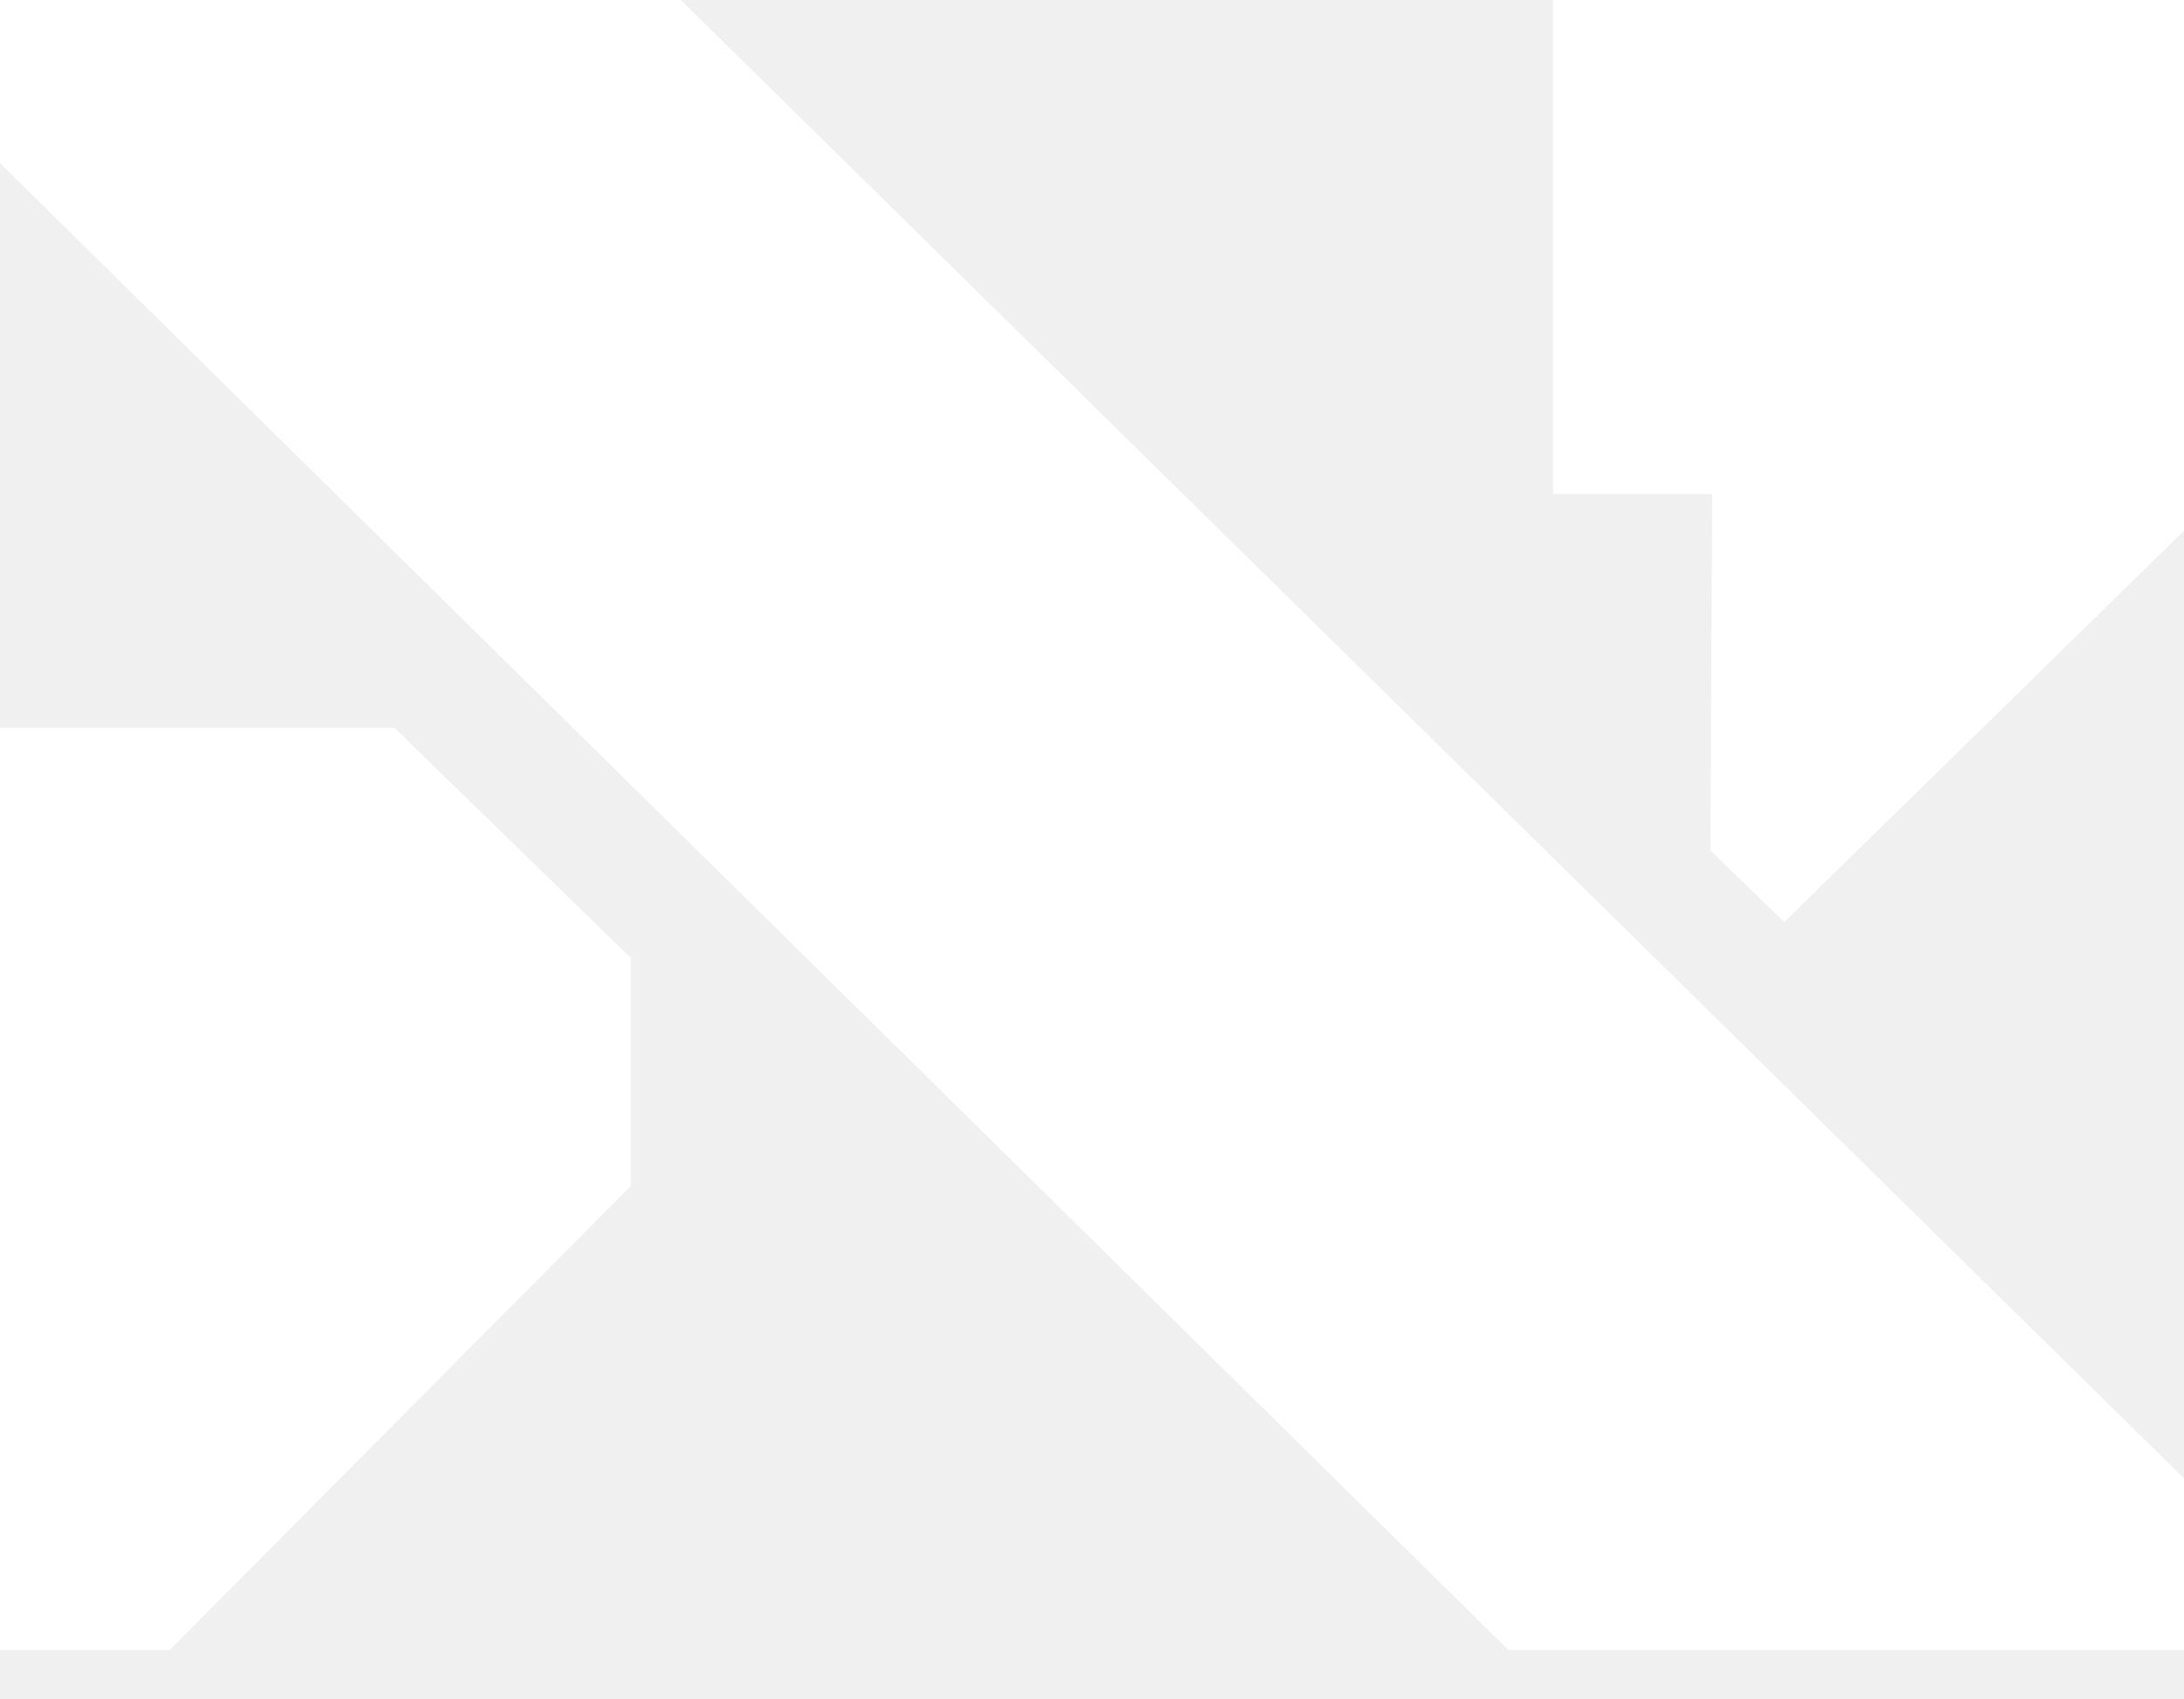
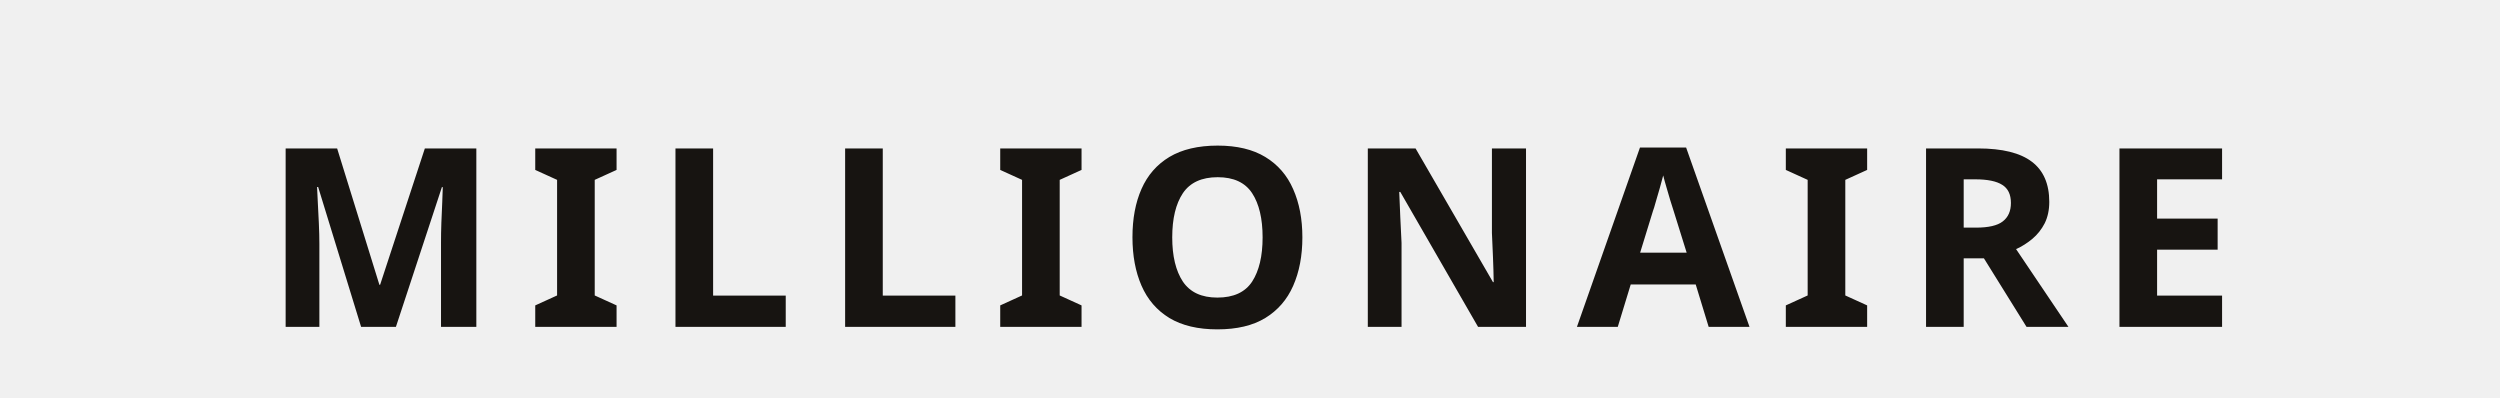
- <svg xmlns="http://www.w3.org/2000/svg" width="45" height="35" viewBox="0 0 45 35" fill="none">
-   <path d="M0 0V3.362L31.08 34H45V30.464L14.026 0H0Z" fill="white" />
-   <path d="M8.129 15H0V34H3.498L13 24.436V19.743L8.129 15Z" fill="white" />
-   <path d="M32 0V10.181H35.279L35.242 17.526L36.763 19L45 10.936V0H32Z" fill="white" />
+ <svg xmlns="http://www.w3.org/2000/svg" width="220" height="35" viewBox="0 0 220 35" fill="none">
+   <text x="50%" y="60%" dominant-baseline="middle" text-anchor="middle" fill="#171411" font-family="Outfit, sans-serif" font-weight="900" font-size="22" letter-spacing="2.5">MILLIONAIRE</text>
</svg>
